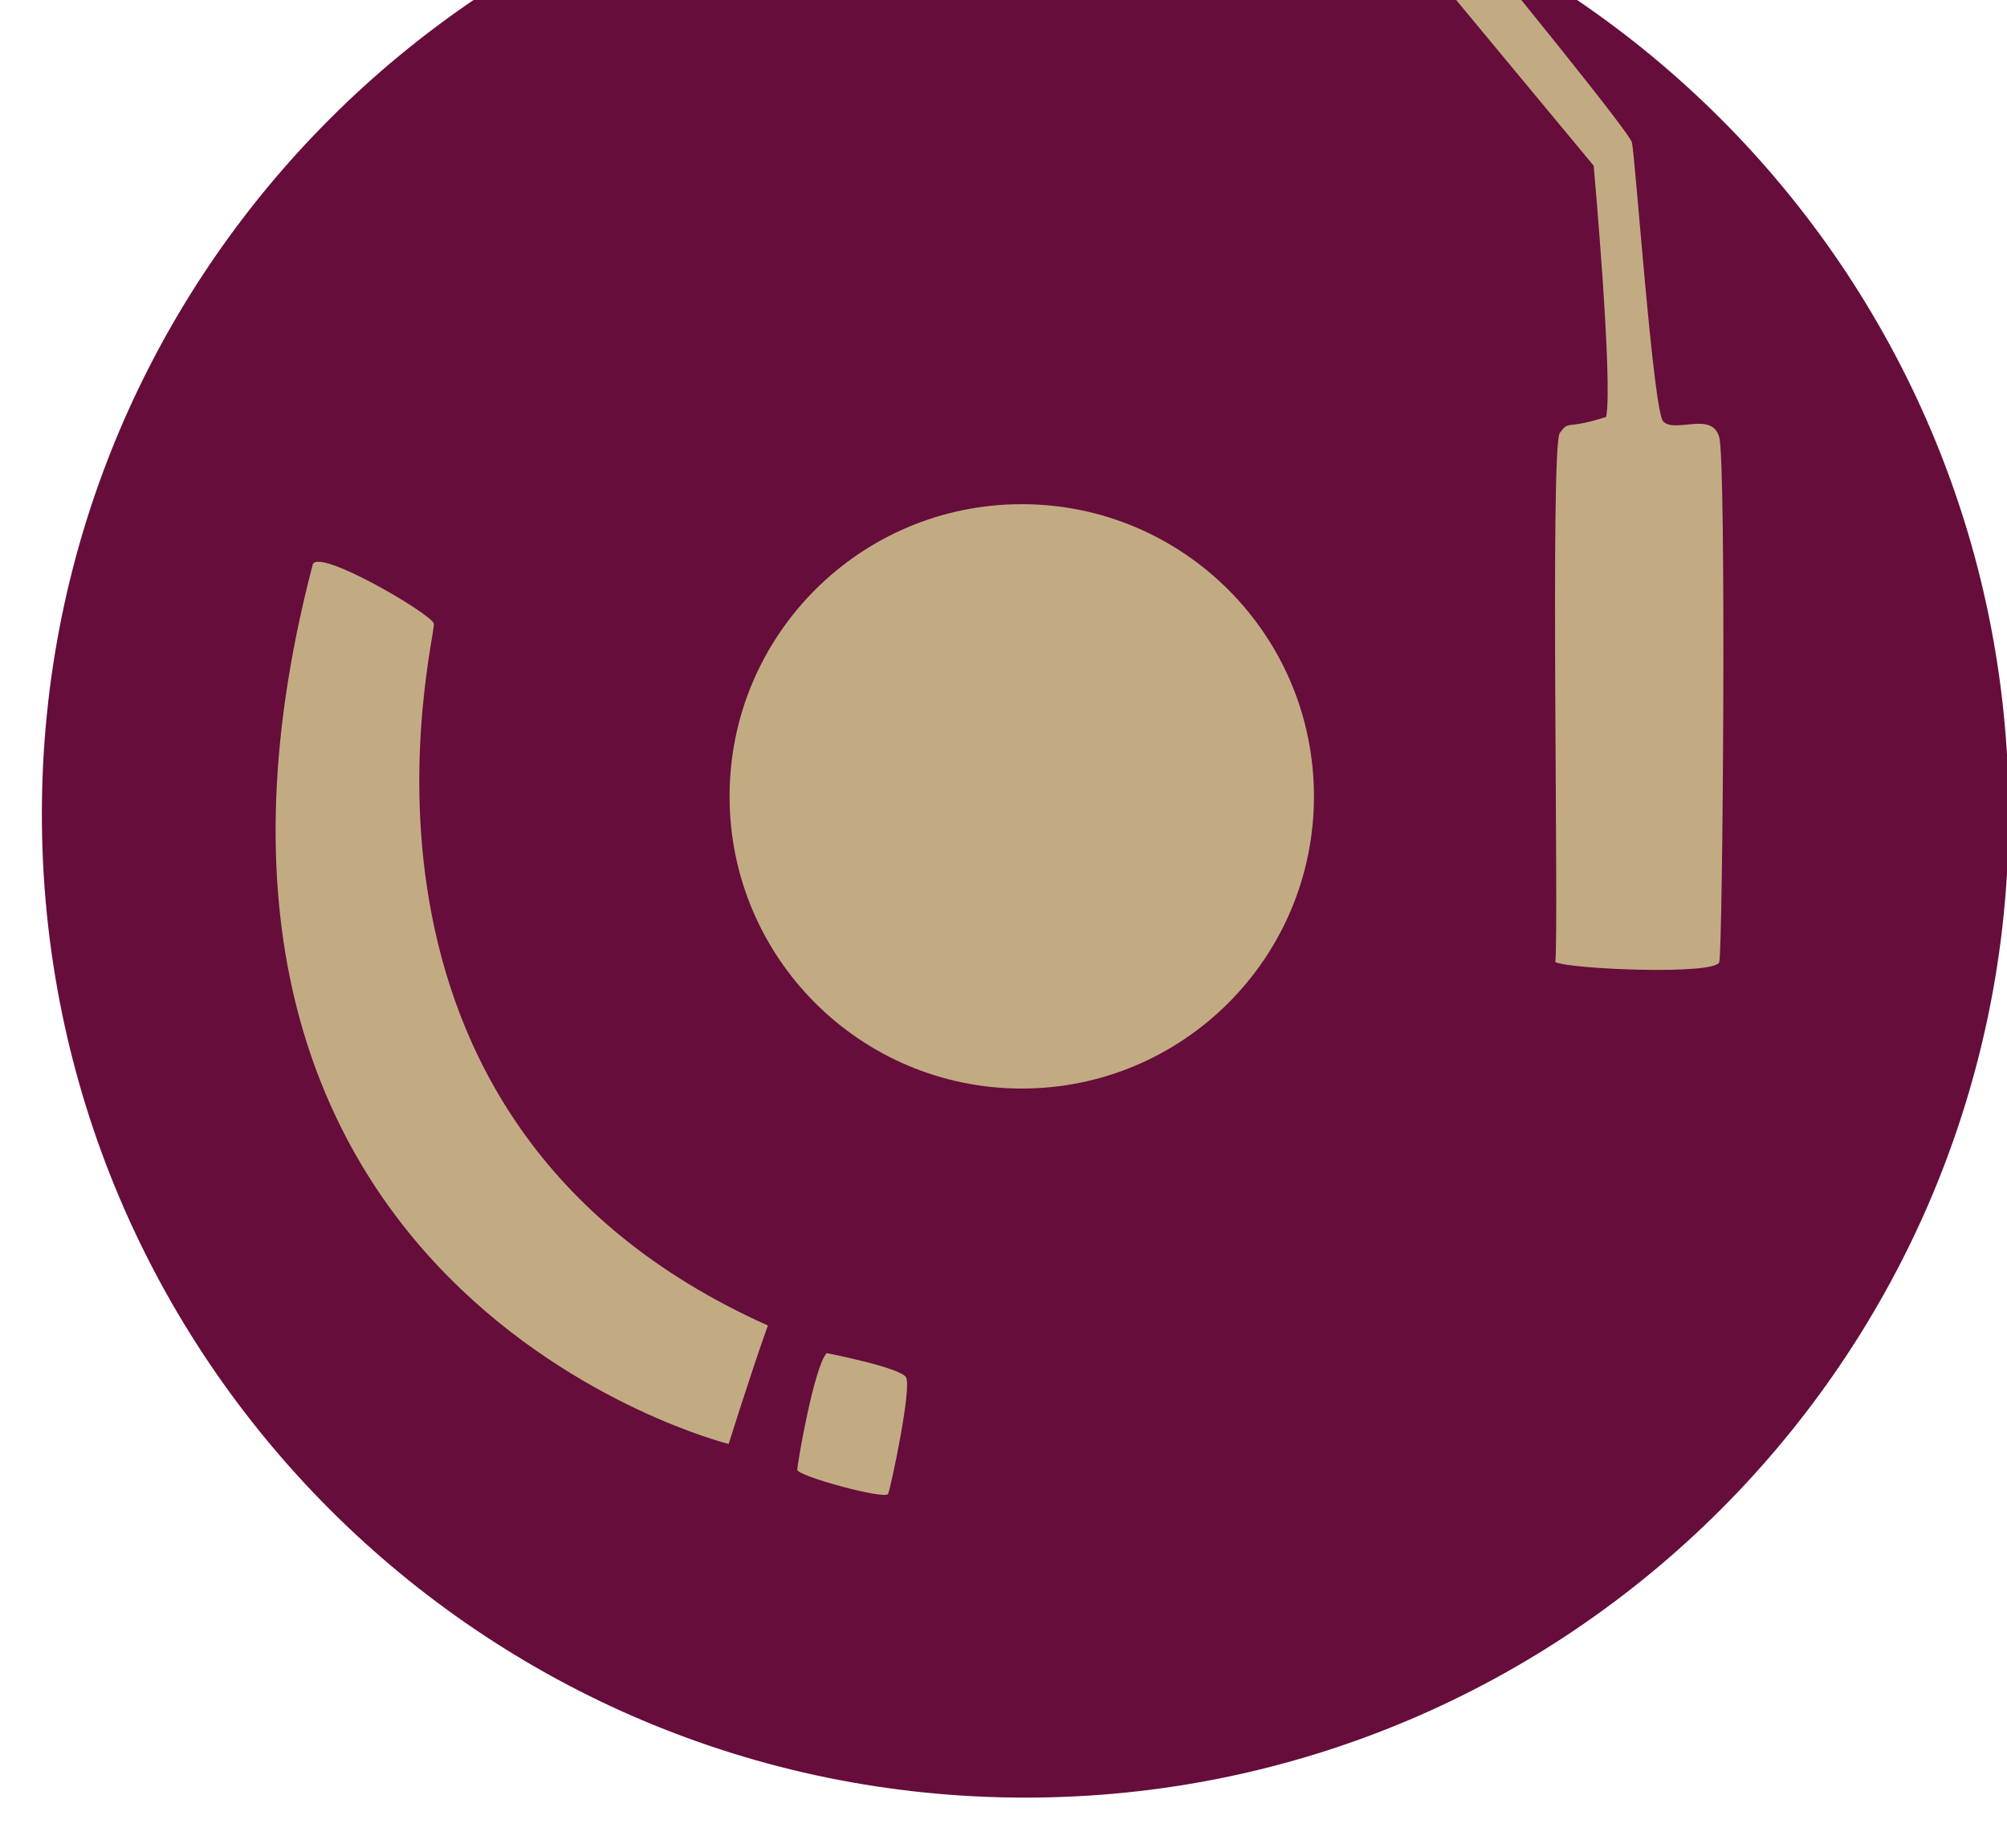
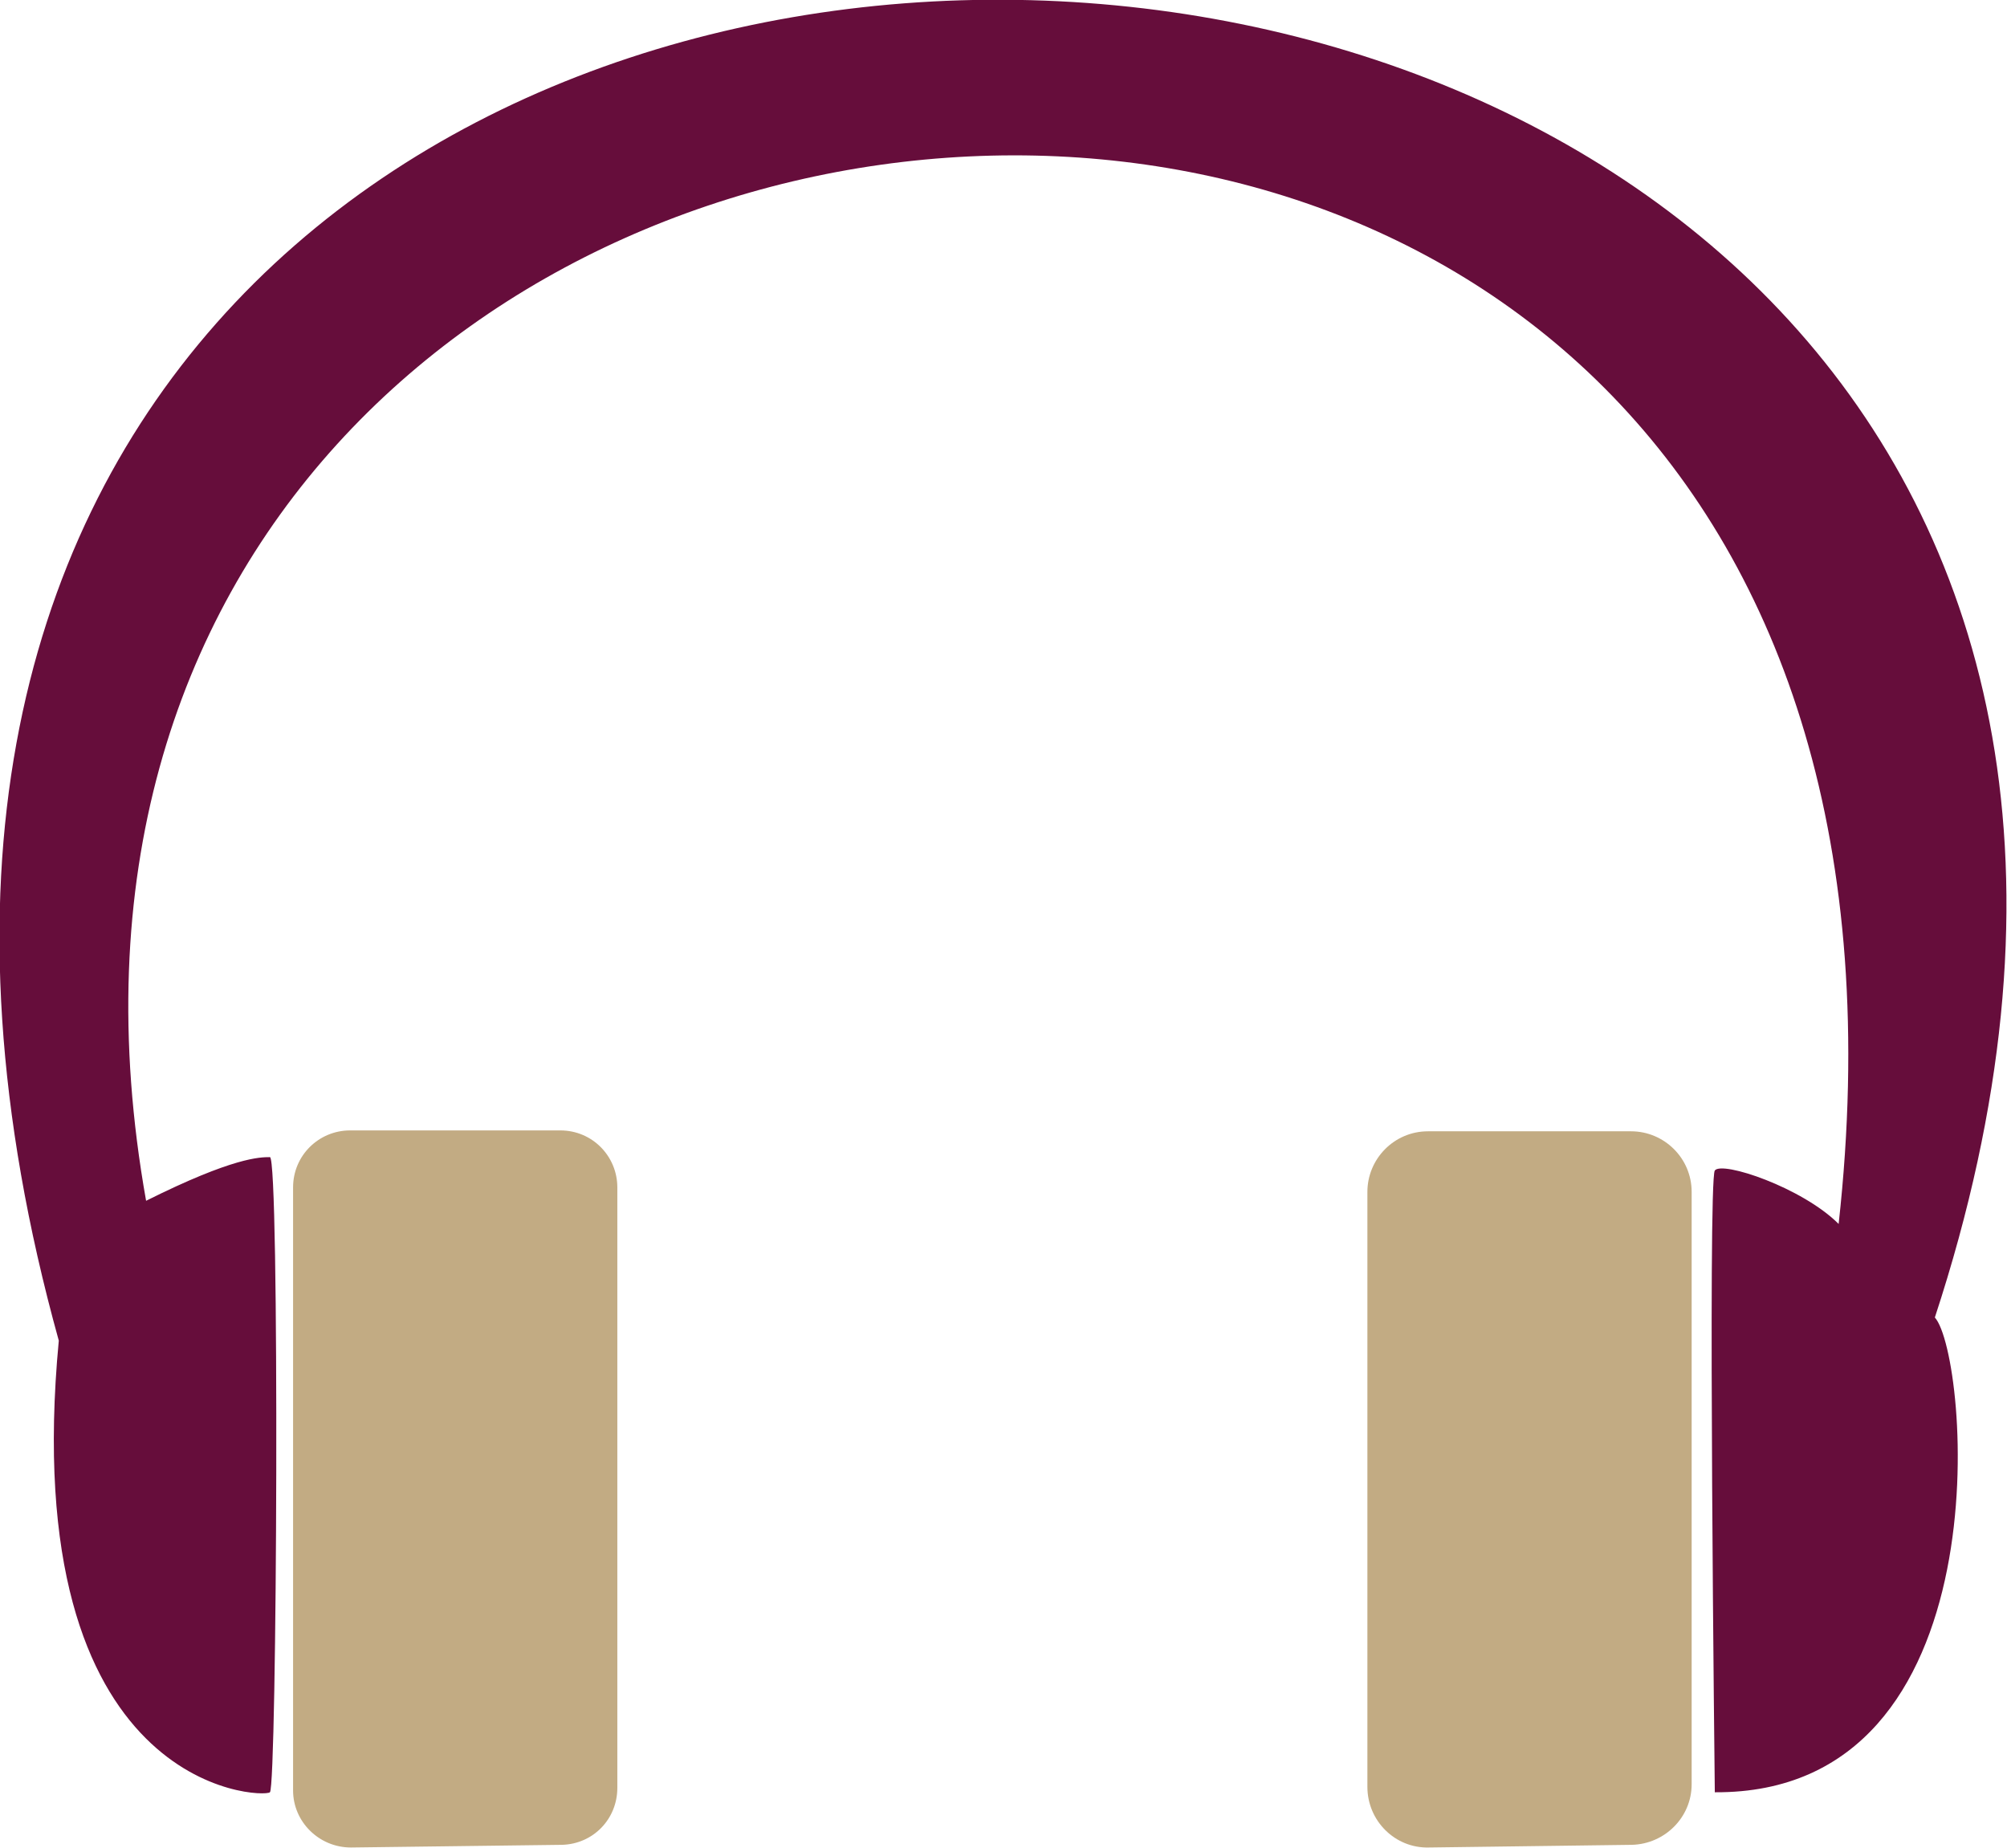
- <svg xmlns="http://www.w3.org/2000/svg" version="1.1" id="dj" x="0px" y="0px" viewBox="0 0 225.3 207.4" style="enable-background:new 0 0 225.3 207.4;" xml:space="preserve">
+ <svg xmlns="http://www.w3.org/2000/svg" version="1.1" id="headphones" x="0px" y="0px" viewBox="0 0 225.3 207.4" style="enable-background:new 0 0 225.3 207.4;" xml:space="preserve">
  <style type="text/css">
- 	.st0{fill:#660D3B;}
- 	.st1{fill:#C2AB83;}
+ 	.st0{fill:#C2AB83;}
+ 	.st1{fill:#660D3B;}
</style>
-   <circle id="red" class="st0" cx="115.1" cy="91.4" r="110.4" />
-   <g id="beige">
-     <circle class="st1" cx="114.7" cy="89.4" r="32.8" />
-     <path class="st1" d="M127.2-43.7c0,0,1.5-6,3.4-4.5s52.2,62.2,52.6,64.2s2.4,30.2,3.5,31.3c1.3,1.4,5.5-1.2,6.3,1.8   s0.4,57.4,0,58.9c-0.4,1.5-16.9,0.8-18.4,0c0.4-4.1-0.6-57.9,0.5-59.4c1.1-1.5,0.6-0.3,5.2-1.8c0.8-3.8-1.4-28.2-1.4-28.2   L127.2-43.7z" />
-     <path class="st1" d="M35.1,63.4c0.5-2,13.3,5.5,13.6,6.6c0.4,1.1-14.3,55.6,37.5,78.8c-1.9,5.3-4.4,13.3-4.4,13.3   S13.7,145.2,35.1,63.4z" />
-     <path class="st1" d="M92.8,151.9c0,0,8.2,1.6,8.9,2.7c0.7,1.1-1.7,12.4-2,13.1c-0.3,0.7-10.2-2-10.2-2.7   C89.5,164.3,91.4,153.4,92.8,151.9z" />
+   <g id="beige_5_">
+     <path class="st0" d="M189.9,200.3v-66.5c0-3.8-3.1-6.8-6.8-6.8h-22.8c-3.8,0-6.8,3.1-6.8,6.8v66.8c0,3.8,3.1,6.9,6.9,6.8l22.8-0.3   C186.9,207,189.9,204,189.9,200.3z" />
+     <path class="st0" d="M69.3,200.7v-67.4c0-3.5-2.8-6.4-6.4-6.4H39.3c-3.5,0-6.4,2.8-6.4,6.4V201c0,3.5,2.9,6.4,6.5,6.4l23.7-0.3   C66.6,207,69.3,204.2,69.3,200.7z" />
  </g>
+   <path id="red" class="st1" d="M192.5,201.2c0,0-0.8-68.7,0-69.8s9.8,1.9,13.9,6c18.9-170.8-215.9-147.9-190-2.6  c9.8-4.9,12.8-4.9,13.9-4.9c1.1,0,0.8,70.6,0,71.3s-28.5,0-23.7-50.7c-57.1-205.7,273.7-194.8,210.6-2.6  C221,152.1,225.3,201.4,192.5,201.2z" />
</svg>
